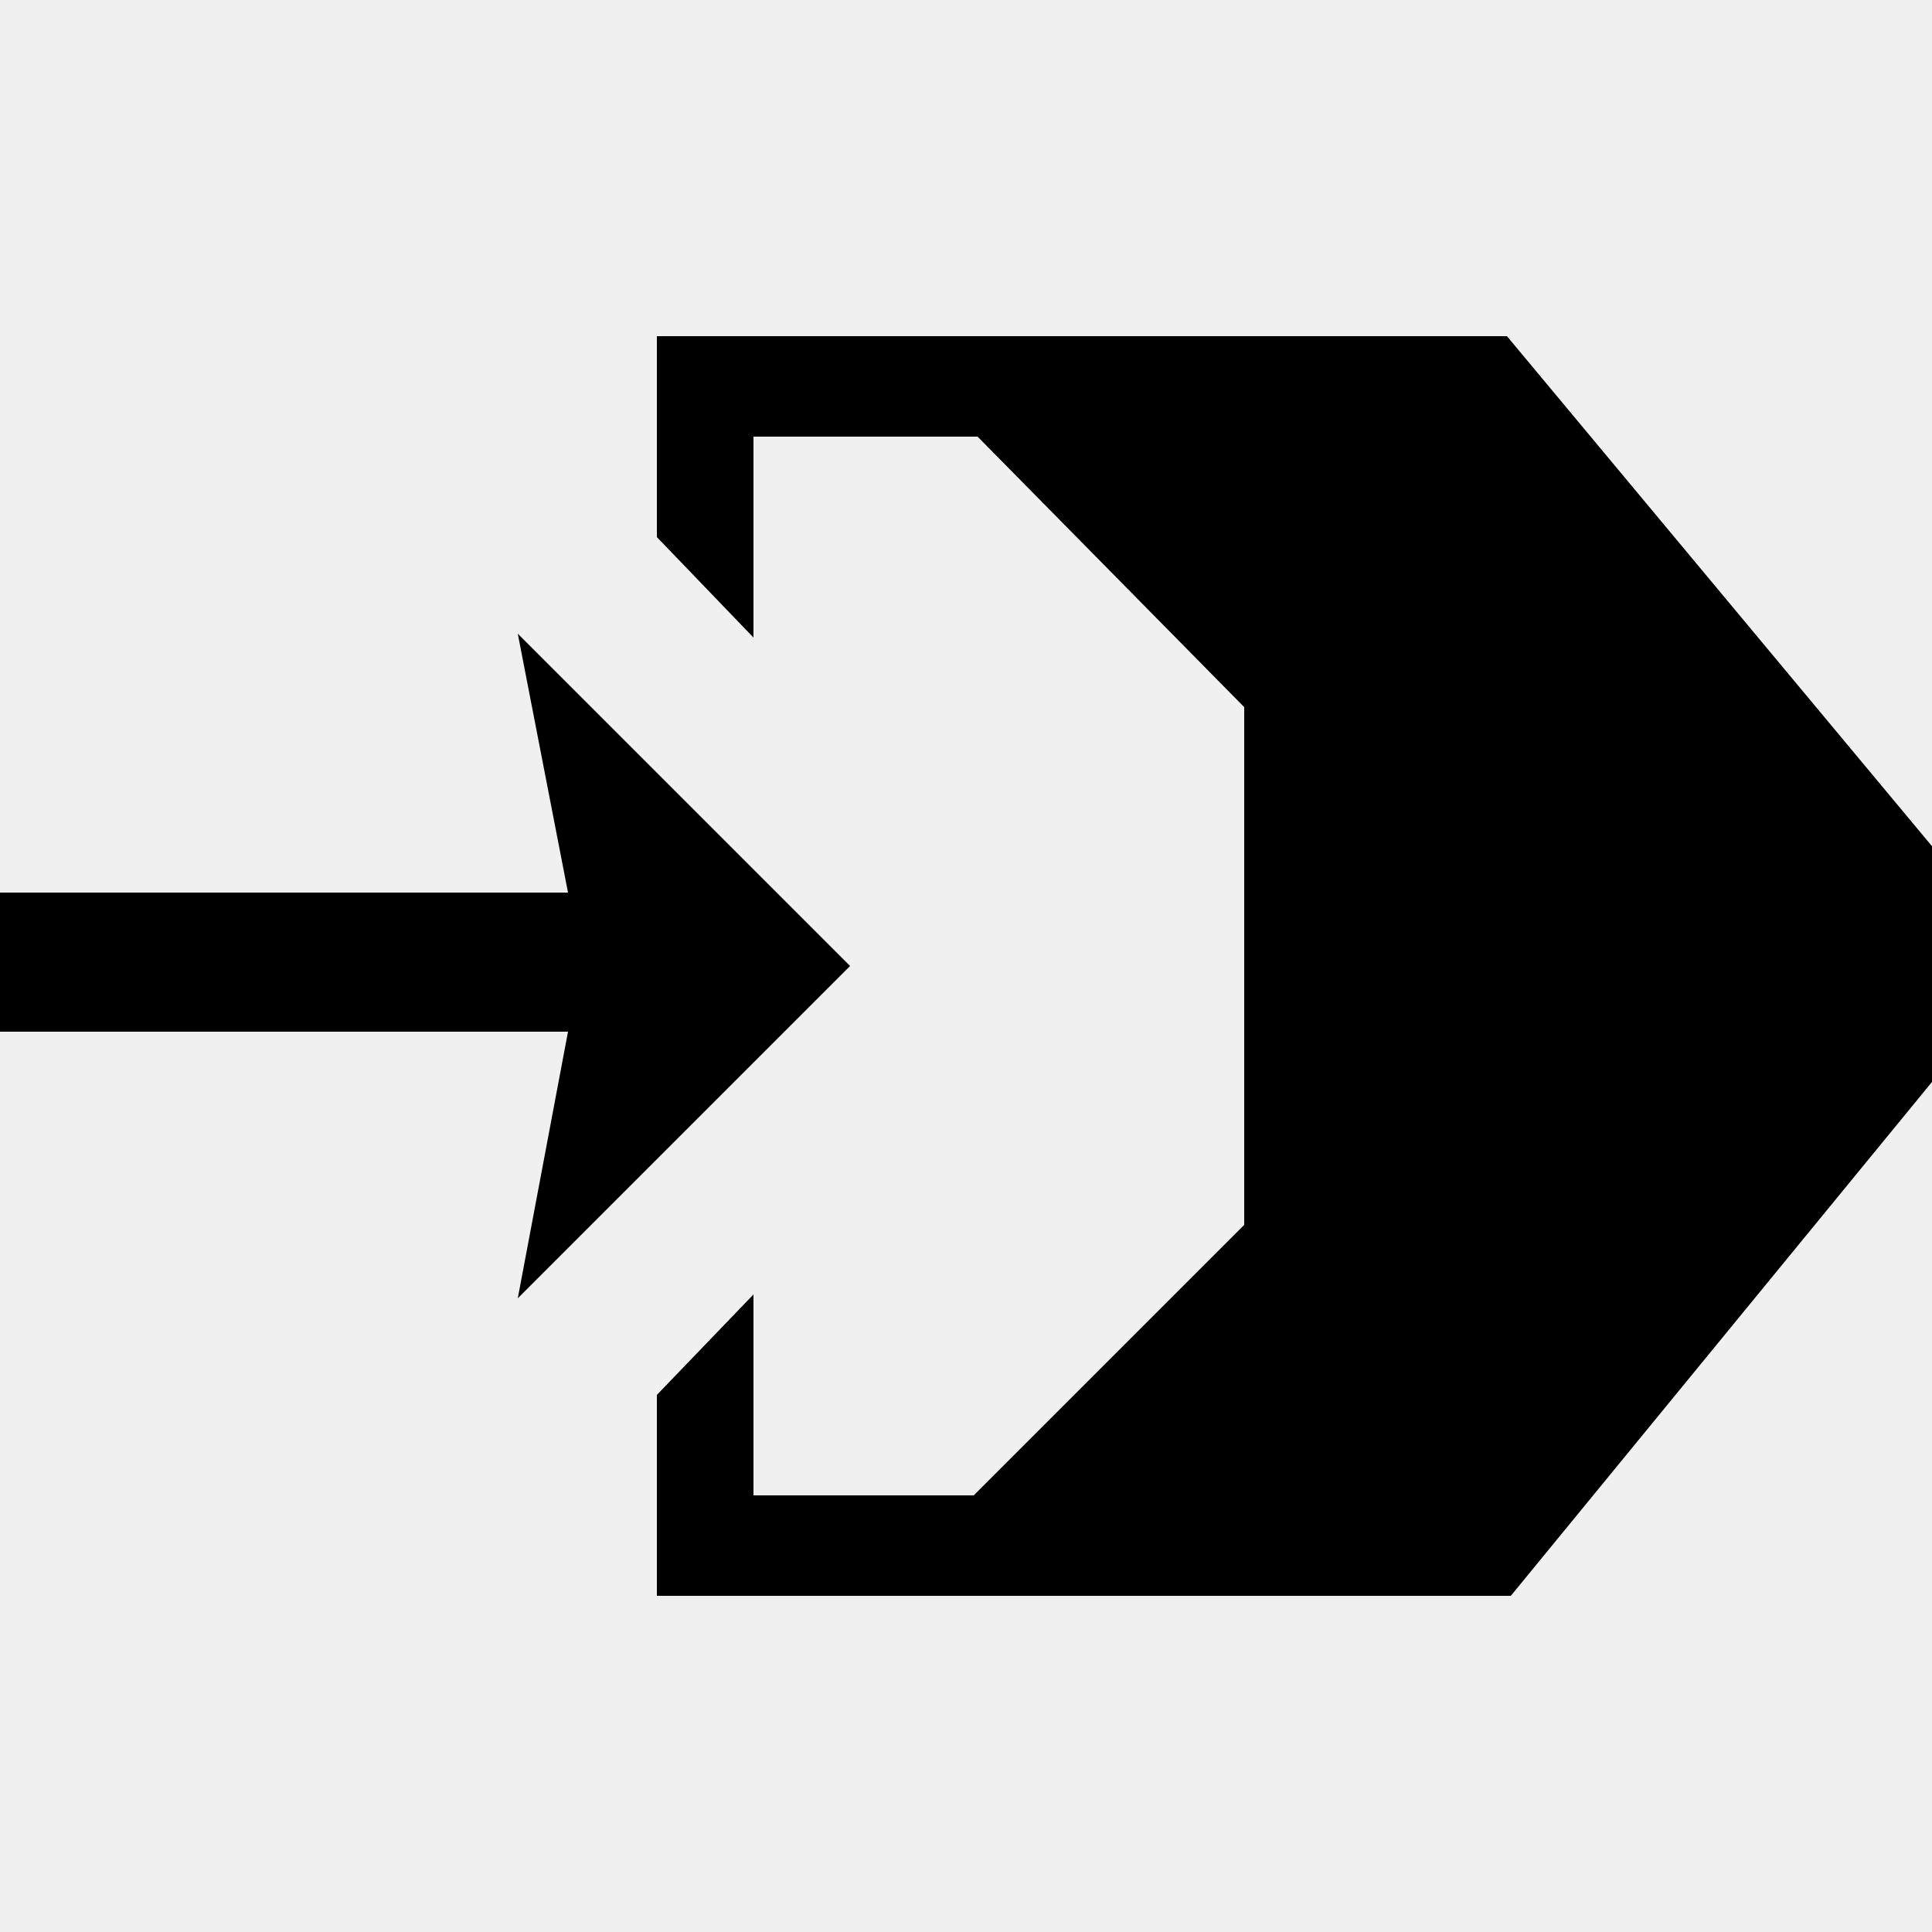
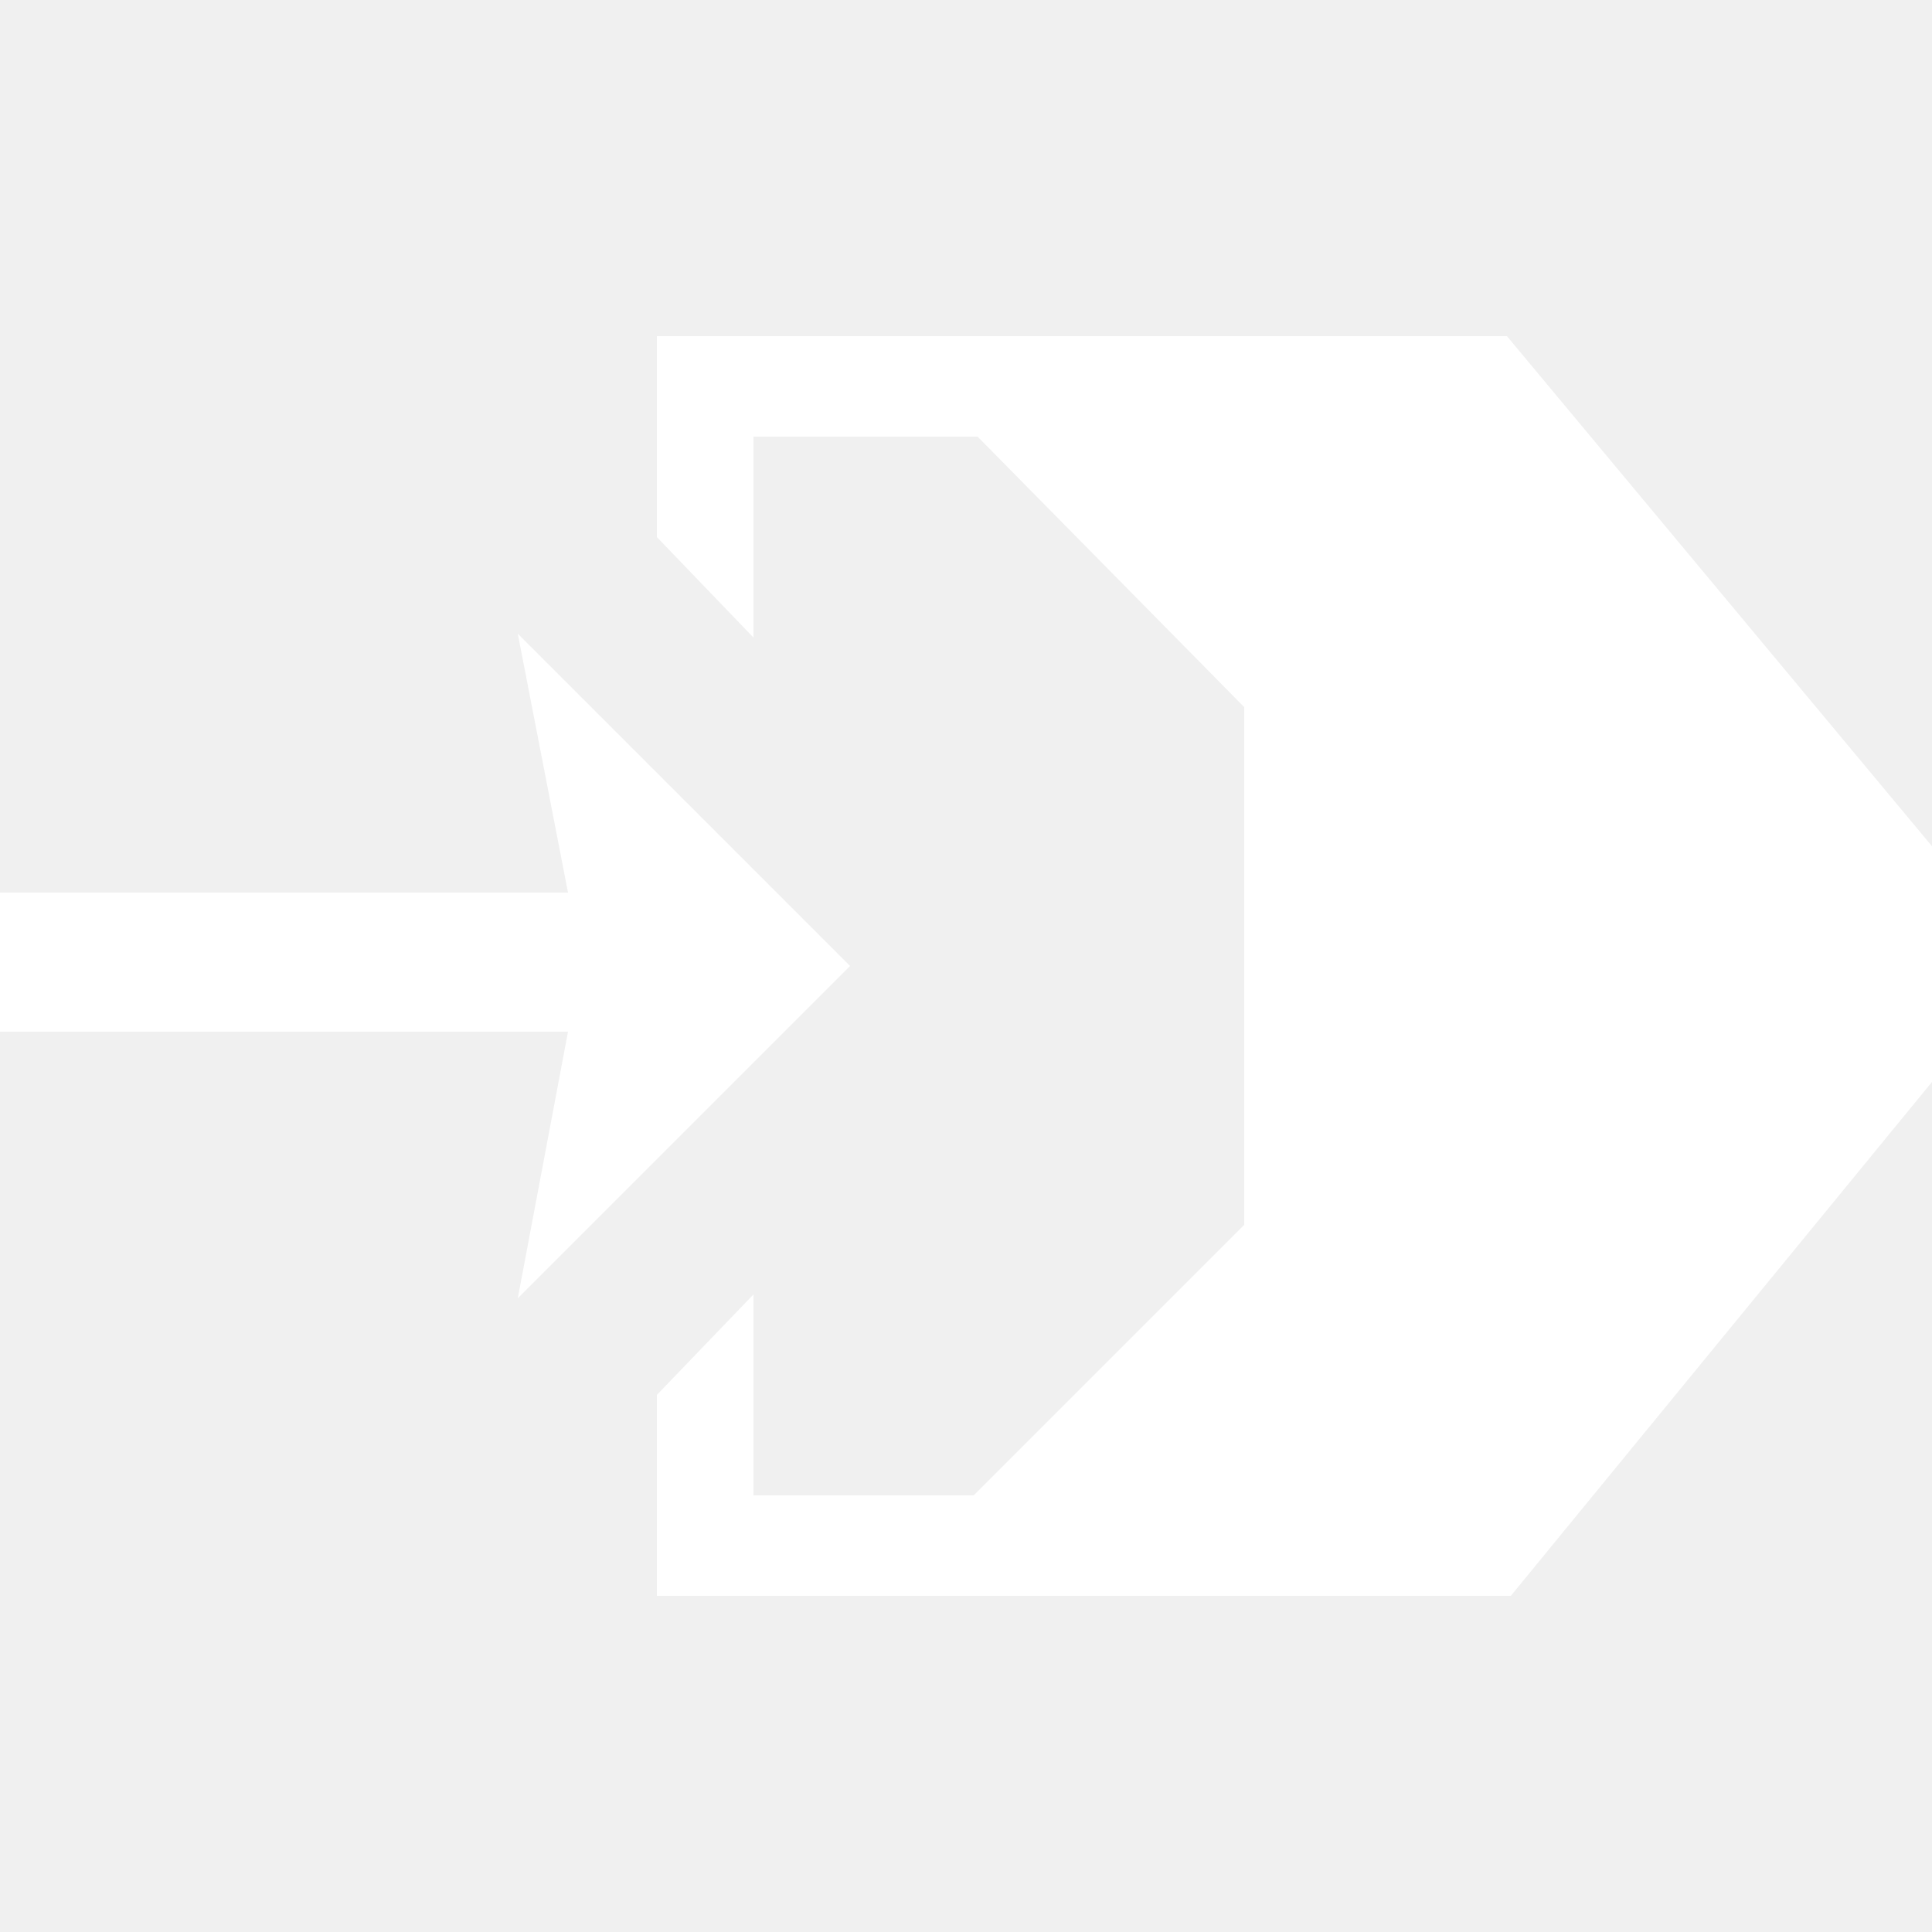
<svg xmlns="http://www.w3.org/2000/svg" xml:space="preserve" id="Layer_1" x="0" y="0" style="enable-background:new 0 0 50 50" version="1.1" viewBox="0 0 50 50">
-   <path d="M50 21.9V28L39.1 41.3H17v-5.2l2.5-2.6v5.2h5.7l7-7V18.3l-6.9-7h-5.8v5.2L17 13.9V8.7h22l11 13.2zM0 23.1h14.7l-1.3-6.7L22 25l-8.6 8.6 1.3-6.9H0v-3.6z" />
+   <path style="fill:#fff" d="M50 21.9V28L39.1 41.3H17v-5.2l2.5-2.6v5.2h5.7l7-7V18.3l-6.9-7h-5.8v5.2L17 13.9V8.7h22l11 13.2zM0 23.1h14.7l-1.3-6.7L22 25l-8.6 8.6 1.3-6.9H0v-3.6z" />
</svg>
